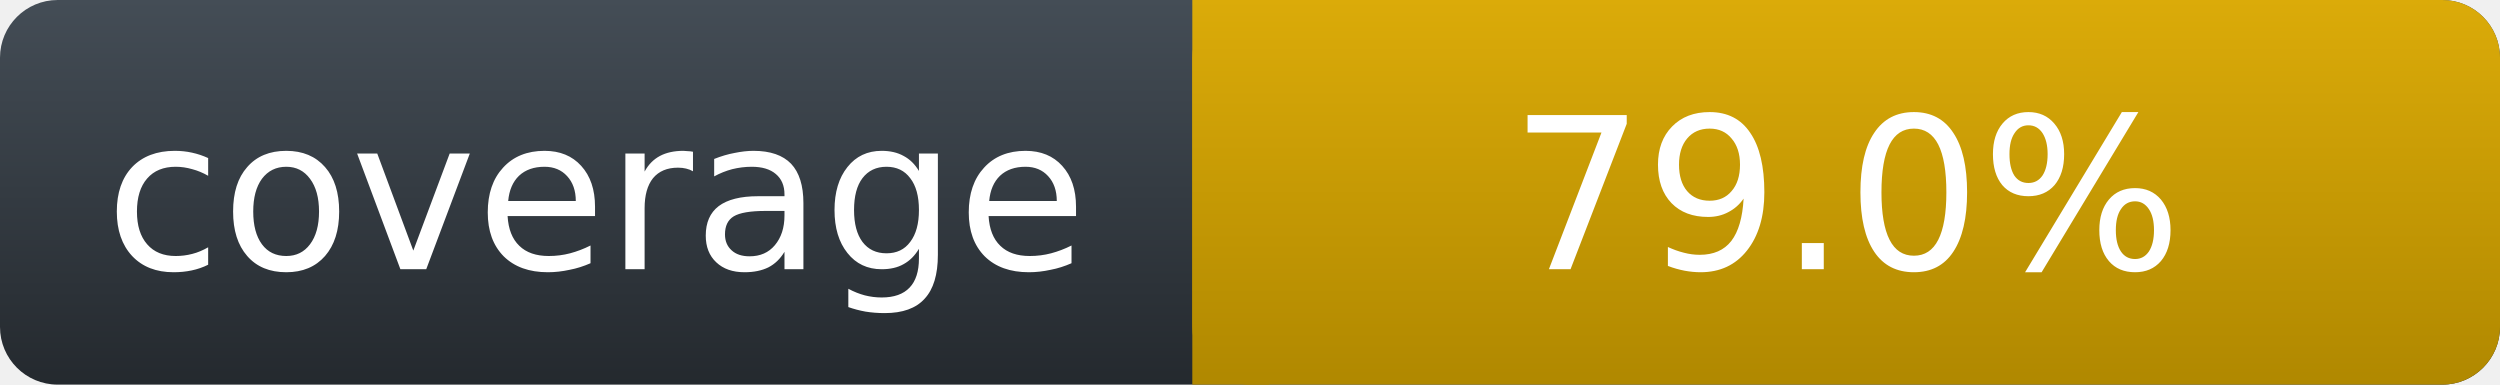
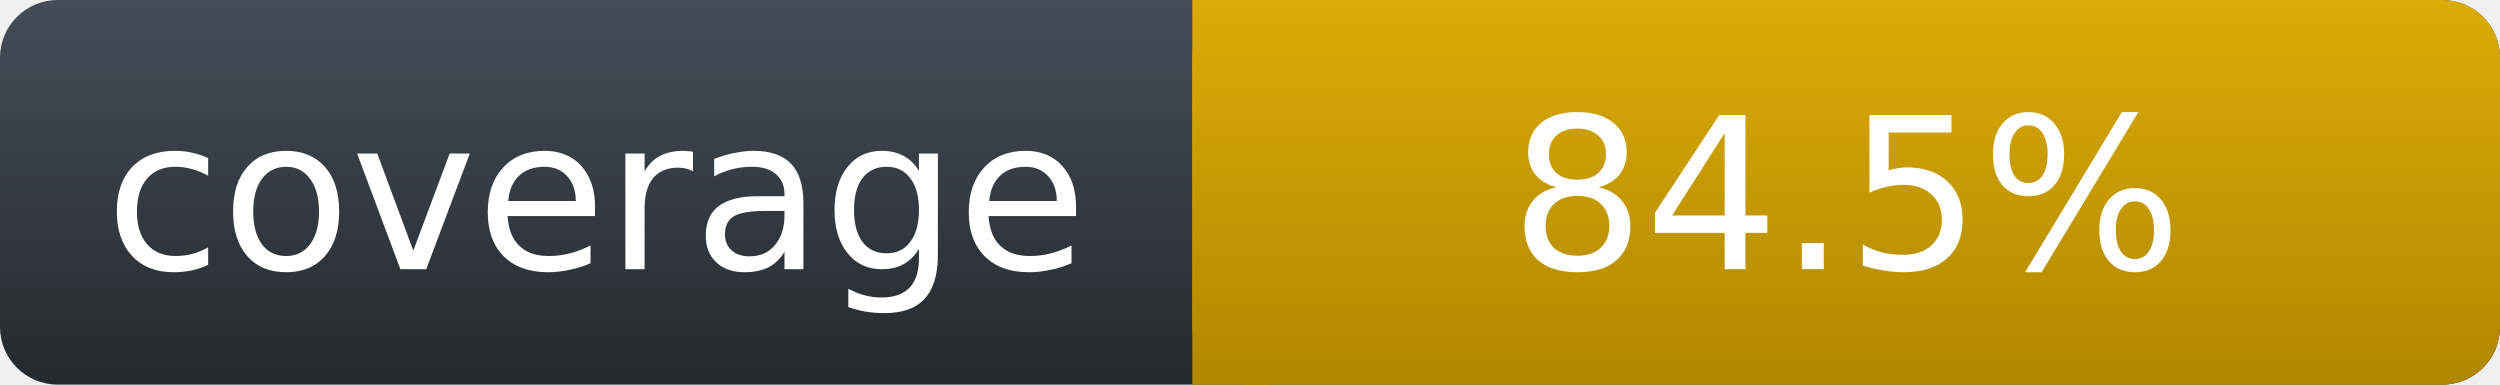
- <svg xmlns="http://www.w3.org/2000/svg" width="130" height="20" role="img" aria-label="coverage: 79.0%">
+ <svg xmlns="http://www.w3.org/2000/svg" width="130" height="20" role="img" aria-label="coverage: 84.5%">
  <defs>
    <linearGradient id="workflow-fill" x1="50%" y1="0%" x2="50%" y2="100%">
      <stop stop-color="#444D56" offset="0%" />
      <stop stop-color="#24292E" offset="100%" />
    </linearGradient>
    <linearGradient id="state-fill" x1="50%" y1="0%" x2="50%" y2="100%">
      <stop stop-color="#DBAB09" offset="0%" />
      <stop stop-color="#B08800" offset="100%" />
    </linearGradient>
  </defs>
  <rect rx="3" width="130" height="20" fill="url(#workflow-fill)" />
  <rect rx="3" x="62" width="68" height="20" fill="url(#state-fill)" />
  <path fill="url(#state-fill)" d="M62 0h4v20h-4z" />
  <g fill="#fff" text-anchor="middle" font-family="Verdana,DejaVu Sans,sans-serif" font-size="11">
    <text x="31" y="14">coverage</text>
-     <text x="96" y="14">79.0%</text>
+     <text x="96" y="14">84.5%</text>
  </g>
</svg>
